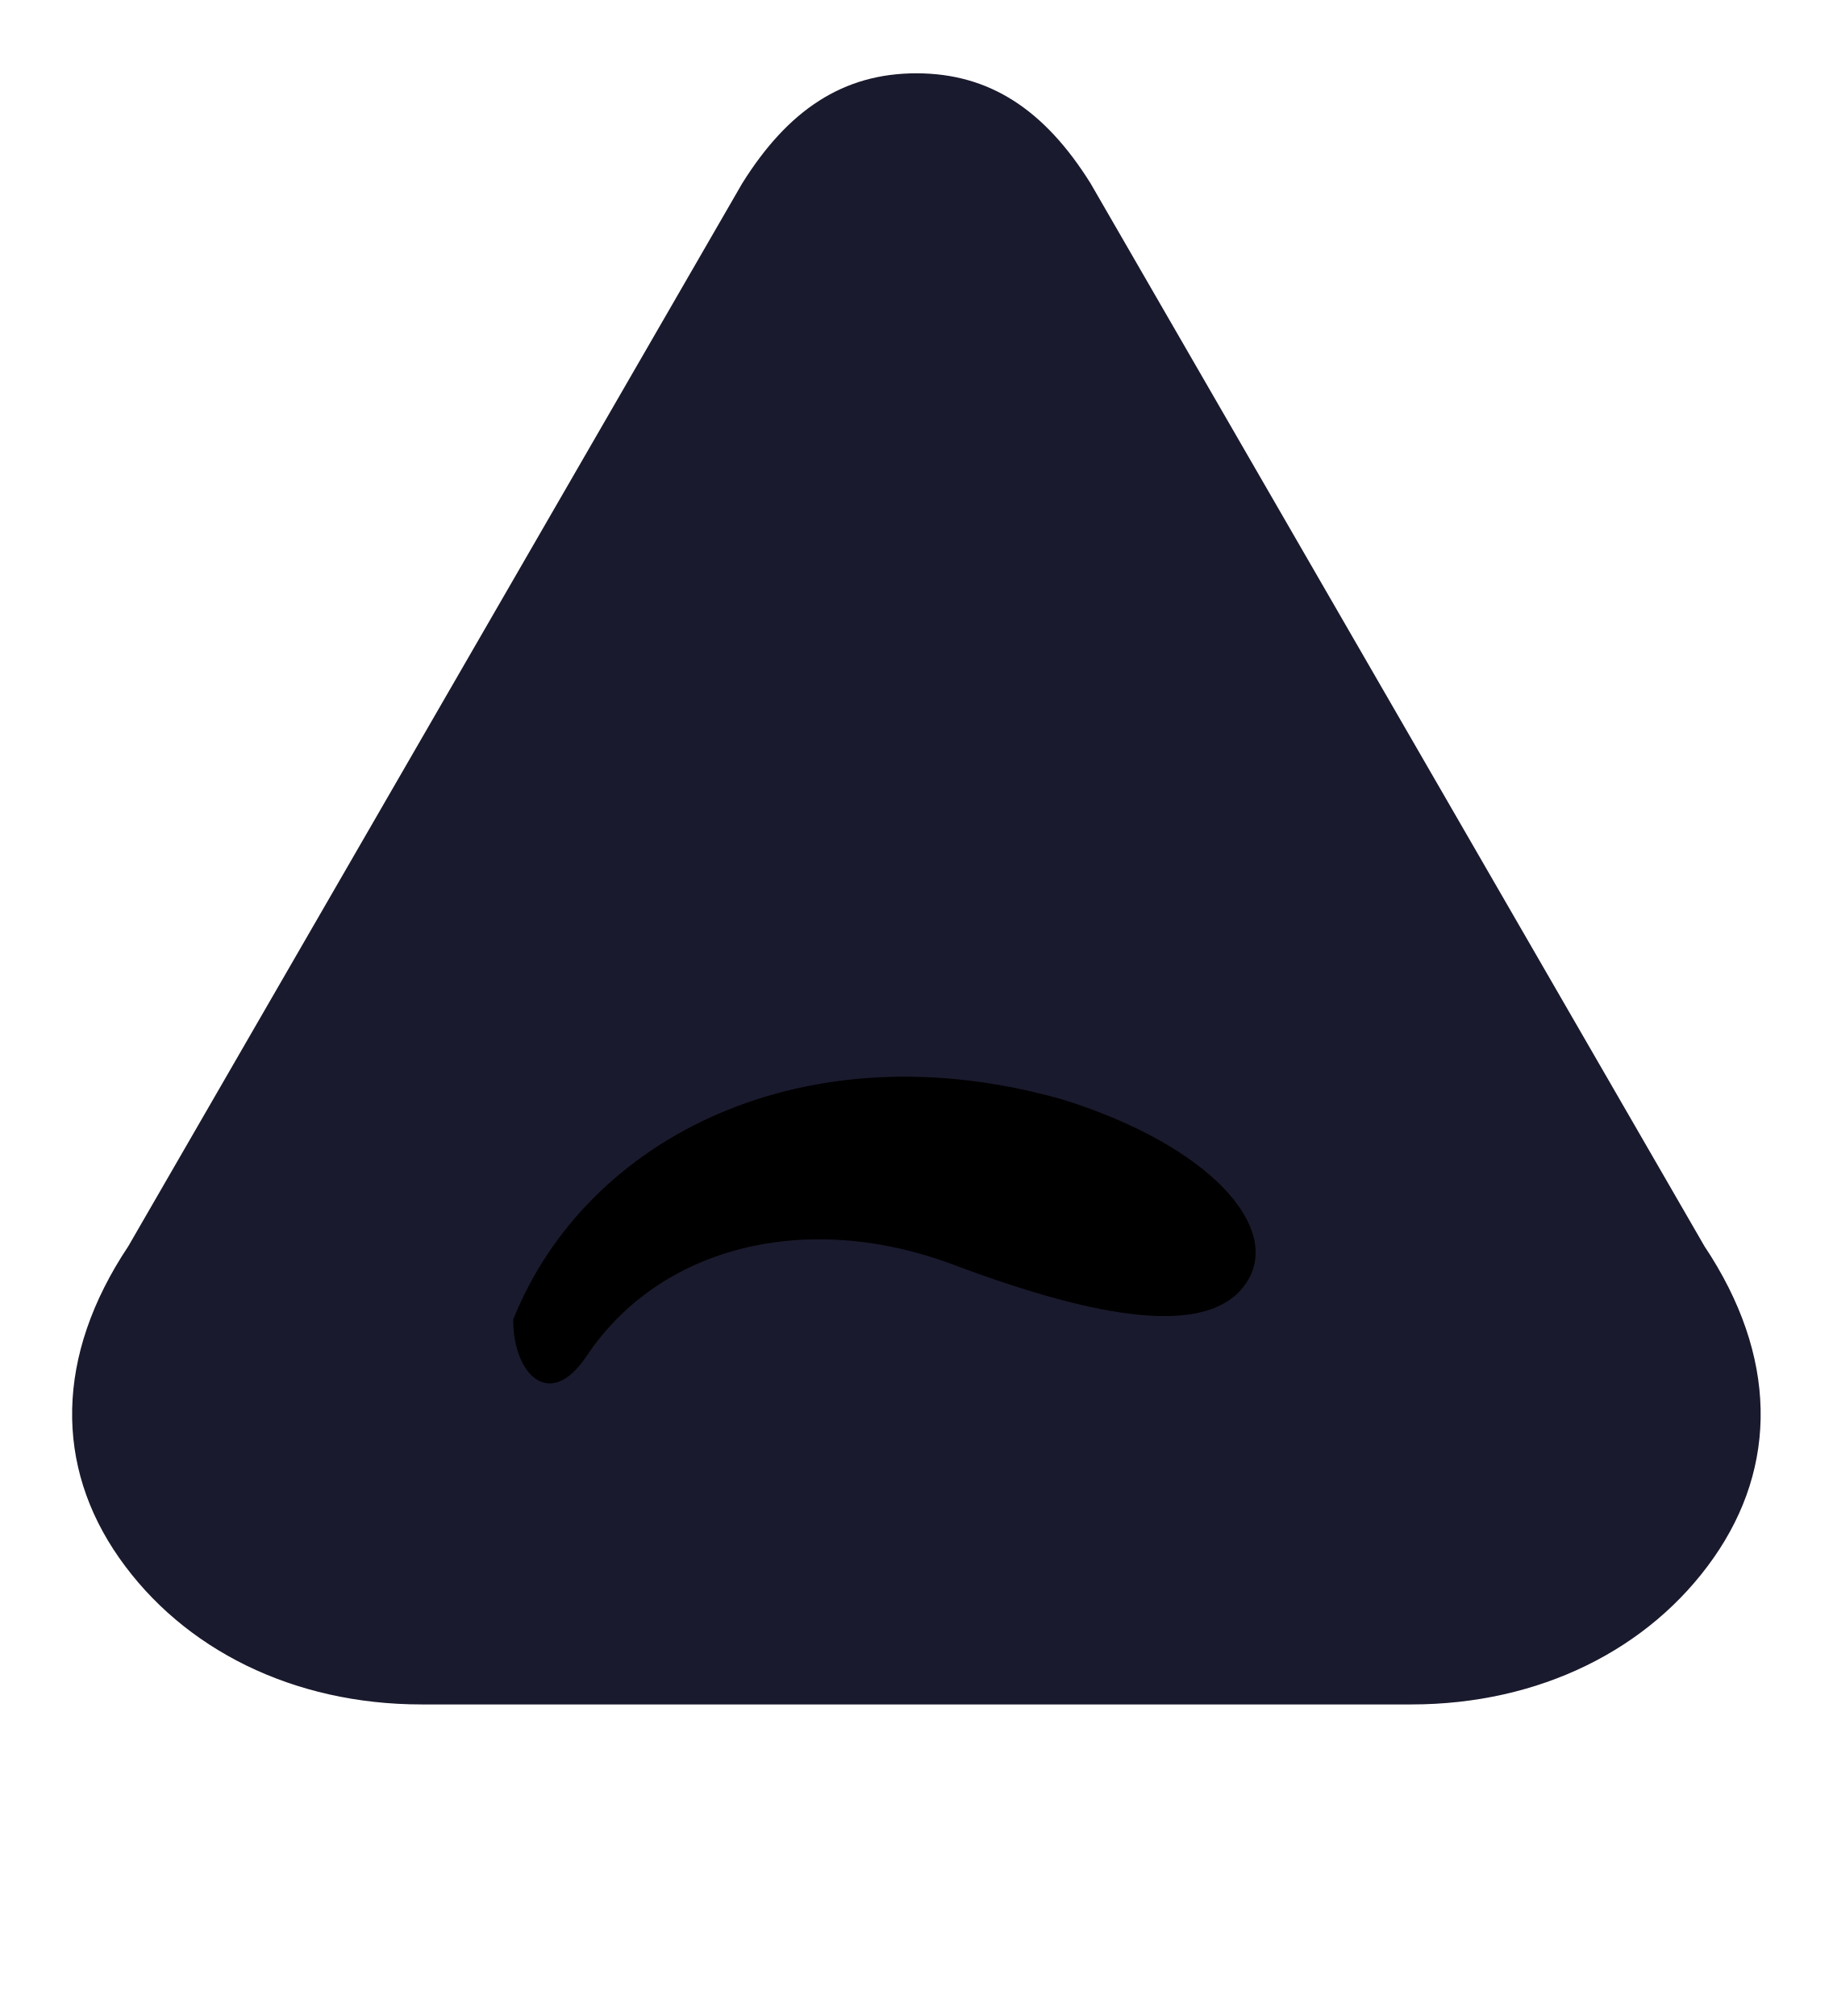
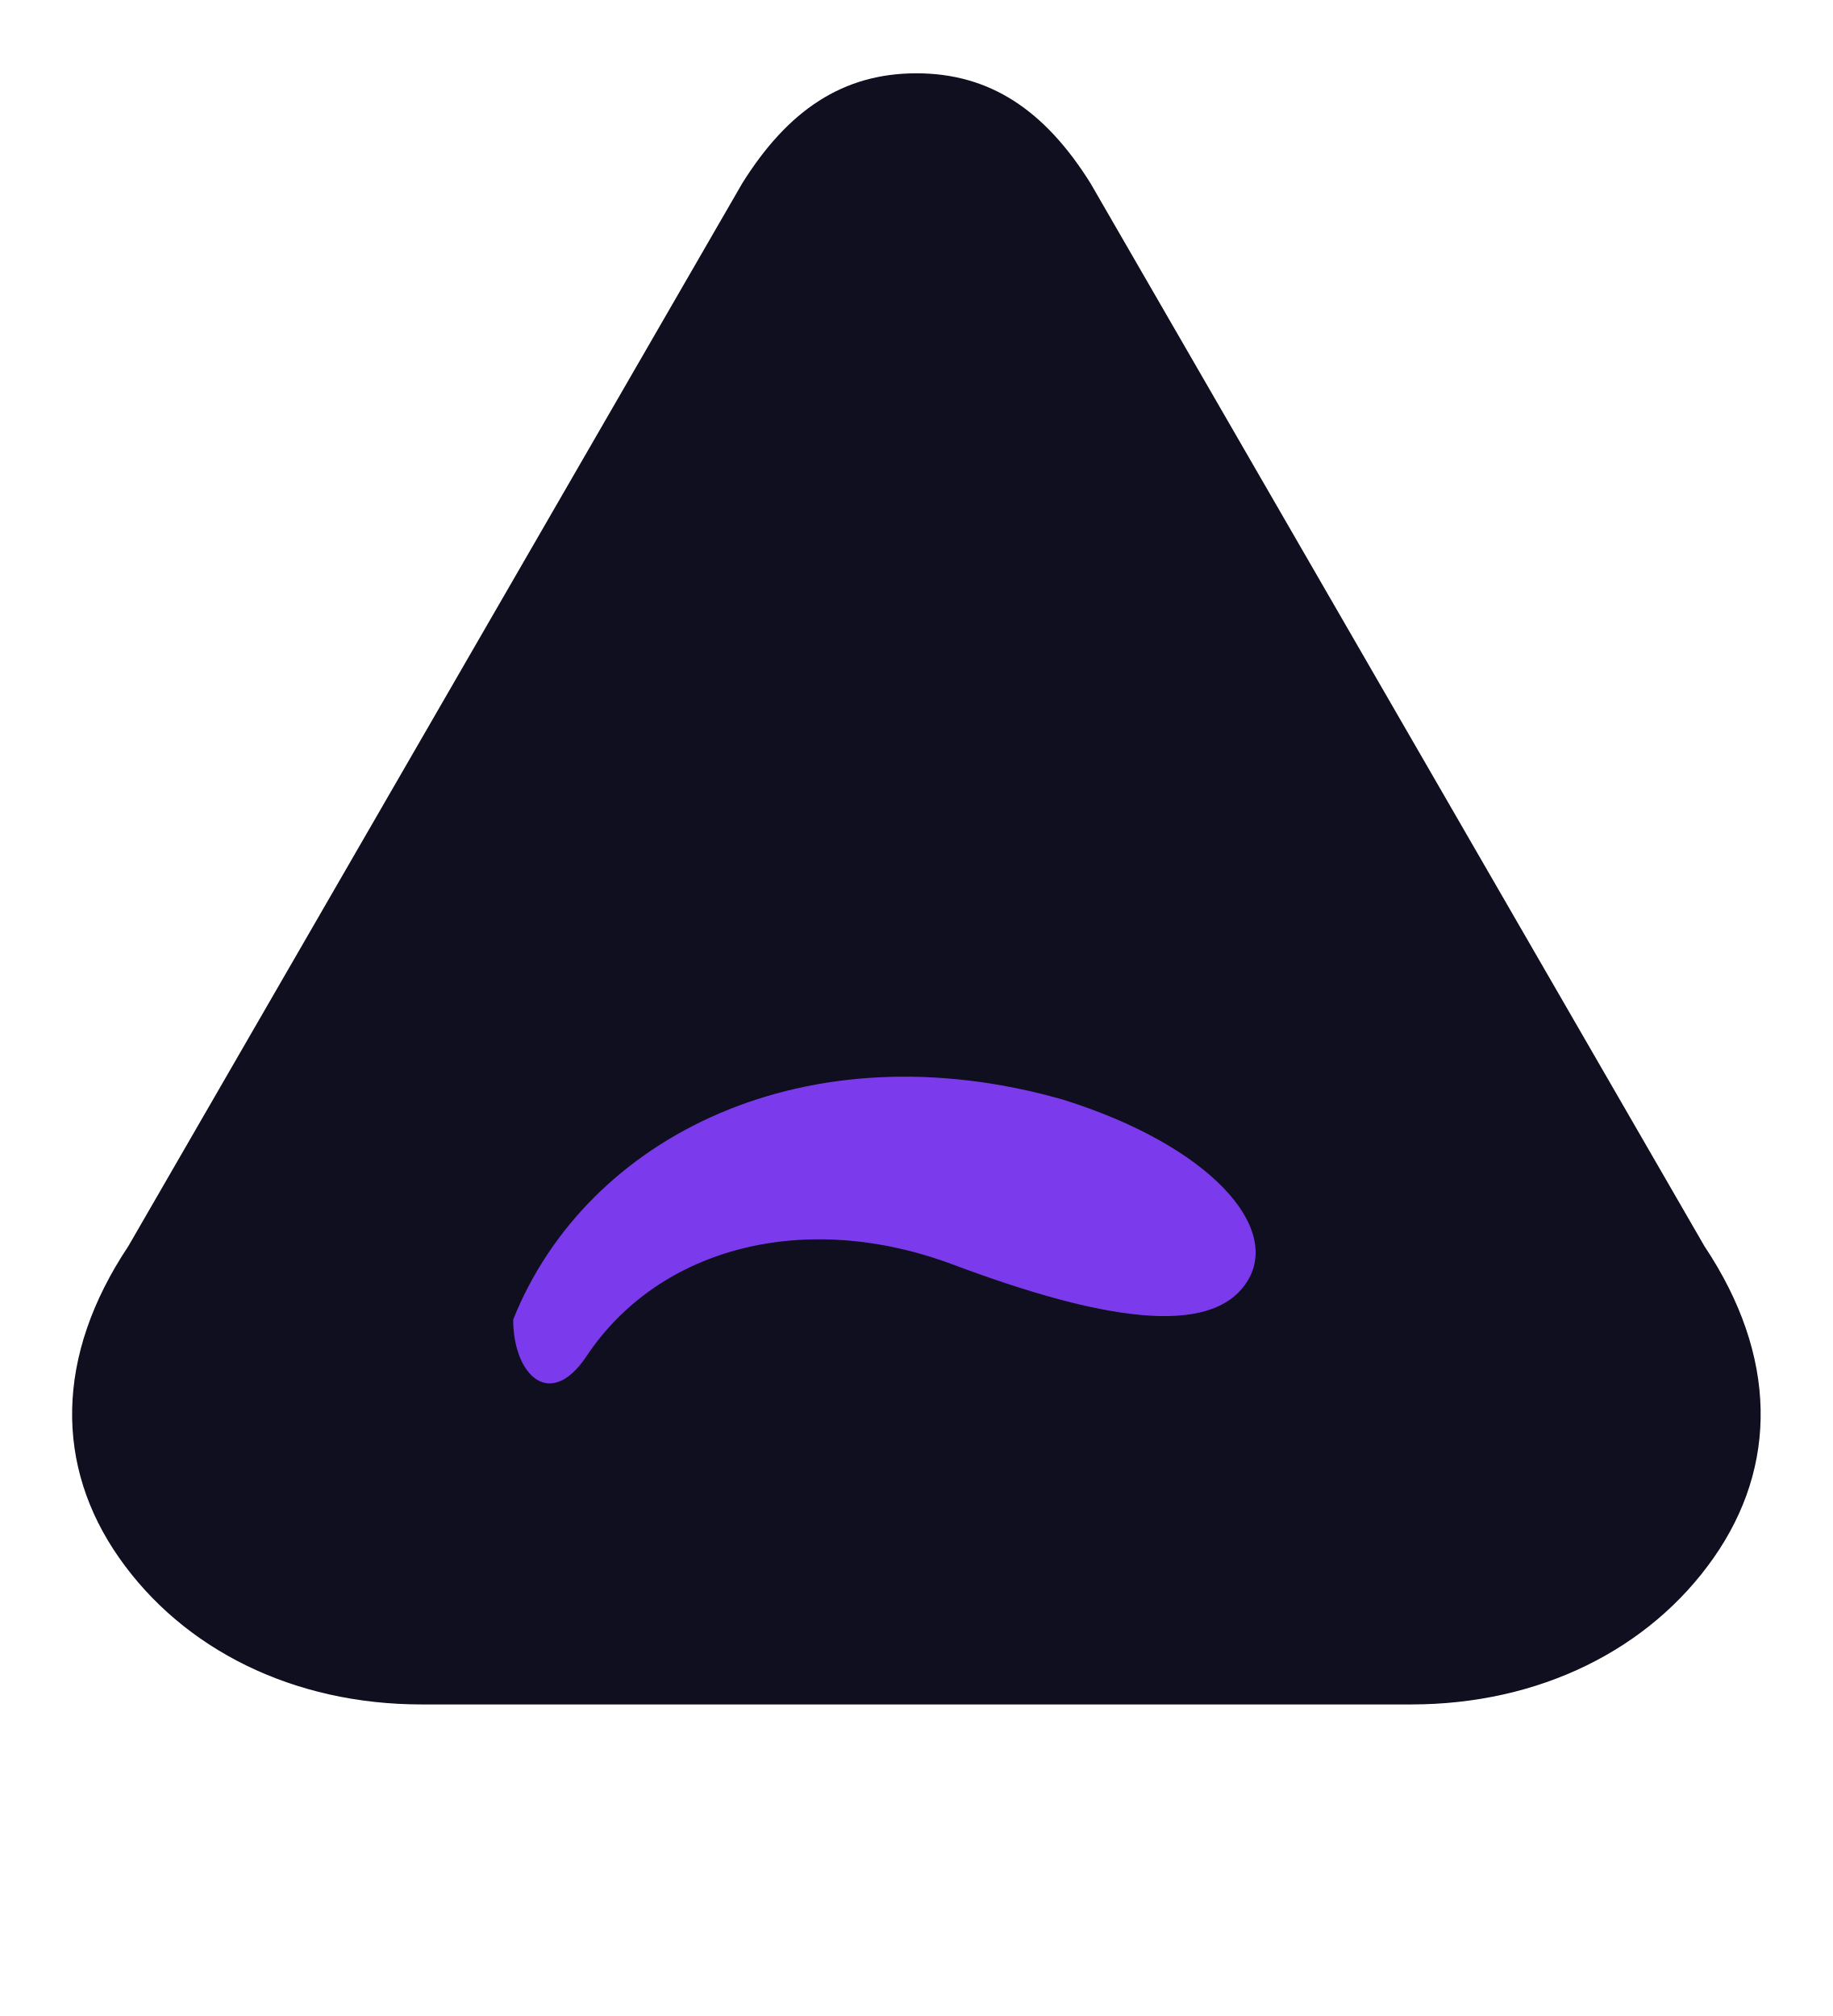
<svg xmlns="http://www.w3.org/2000/svg" width="100" height="110" viewBox="0 0 100 110" fill="none">
-   <path d="M50 4 C54 4 57 6 59.5 10 L93 68 C97 74 97 80 93.5 85 C90 90 84 93 77 93 L23 93 C16 93 10 90 6.5 85 C3 80 3 74 7 68 L40.5 10 C43 6 46 4 50 4Z" fill="#1a1a2e" />
-   <path d="M28 72 C32 62 44 56 58 60 C66 62.5 70 67 68 70 C66 73 60 72 52 69 C44 66 36 68 32 74 C30 77 28 75 28 72Z" fill="url(#swooshGrad)" />
-   <defs>
-     <linearGradient id="swooshGrad" x1="28" y1="65" x2="70" y2="65" gradientUnits="userSpaceOnUse">
-       <stop offset="0%" stopColor="#5b21b6" />
-       <stop offset="100%" stopColor="#a855f7" />
-     </linearGradient>
-   </defs>
+   <path d="M50 4 C54 4 57 6 59.5 10 L93 68 C97 74 97 80 93.5 85 C90 90 84 93 77 93 L23 93 C16 93 10 90 6.5 85 C3 80 3 74 7 68 L40.5 10 C43 6 46 4 50 4Z" fill="#0f0f1f" />
+   <path d="M28 72 C32 62 44 56 58 60 C66 62.5 70 67 68 70 C66 73 60 72 52 69 C44 66 36 68 32 74 C30 77 28 75 28 72Z" fill="#7c3aed" />
</svg>
